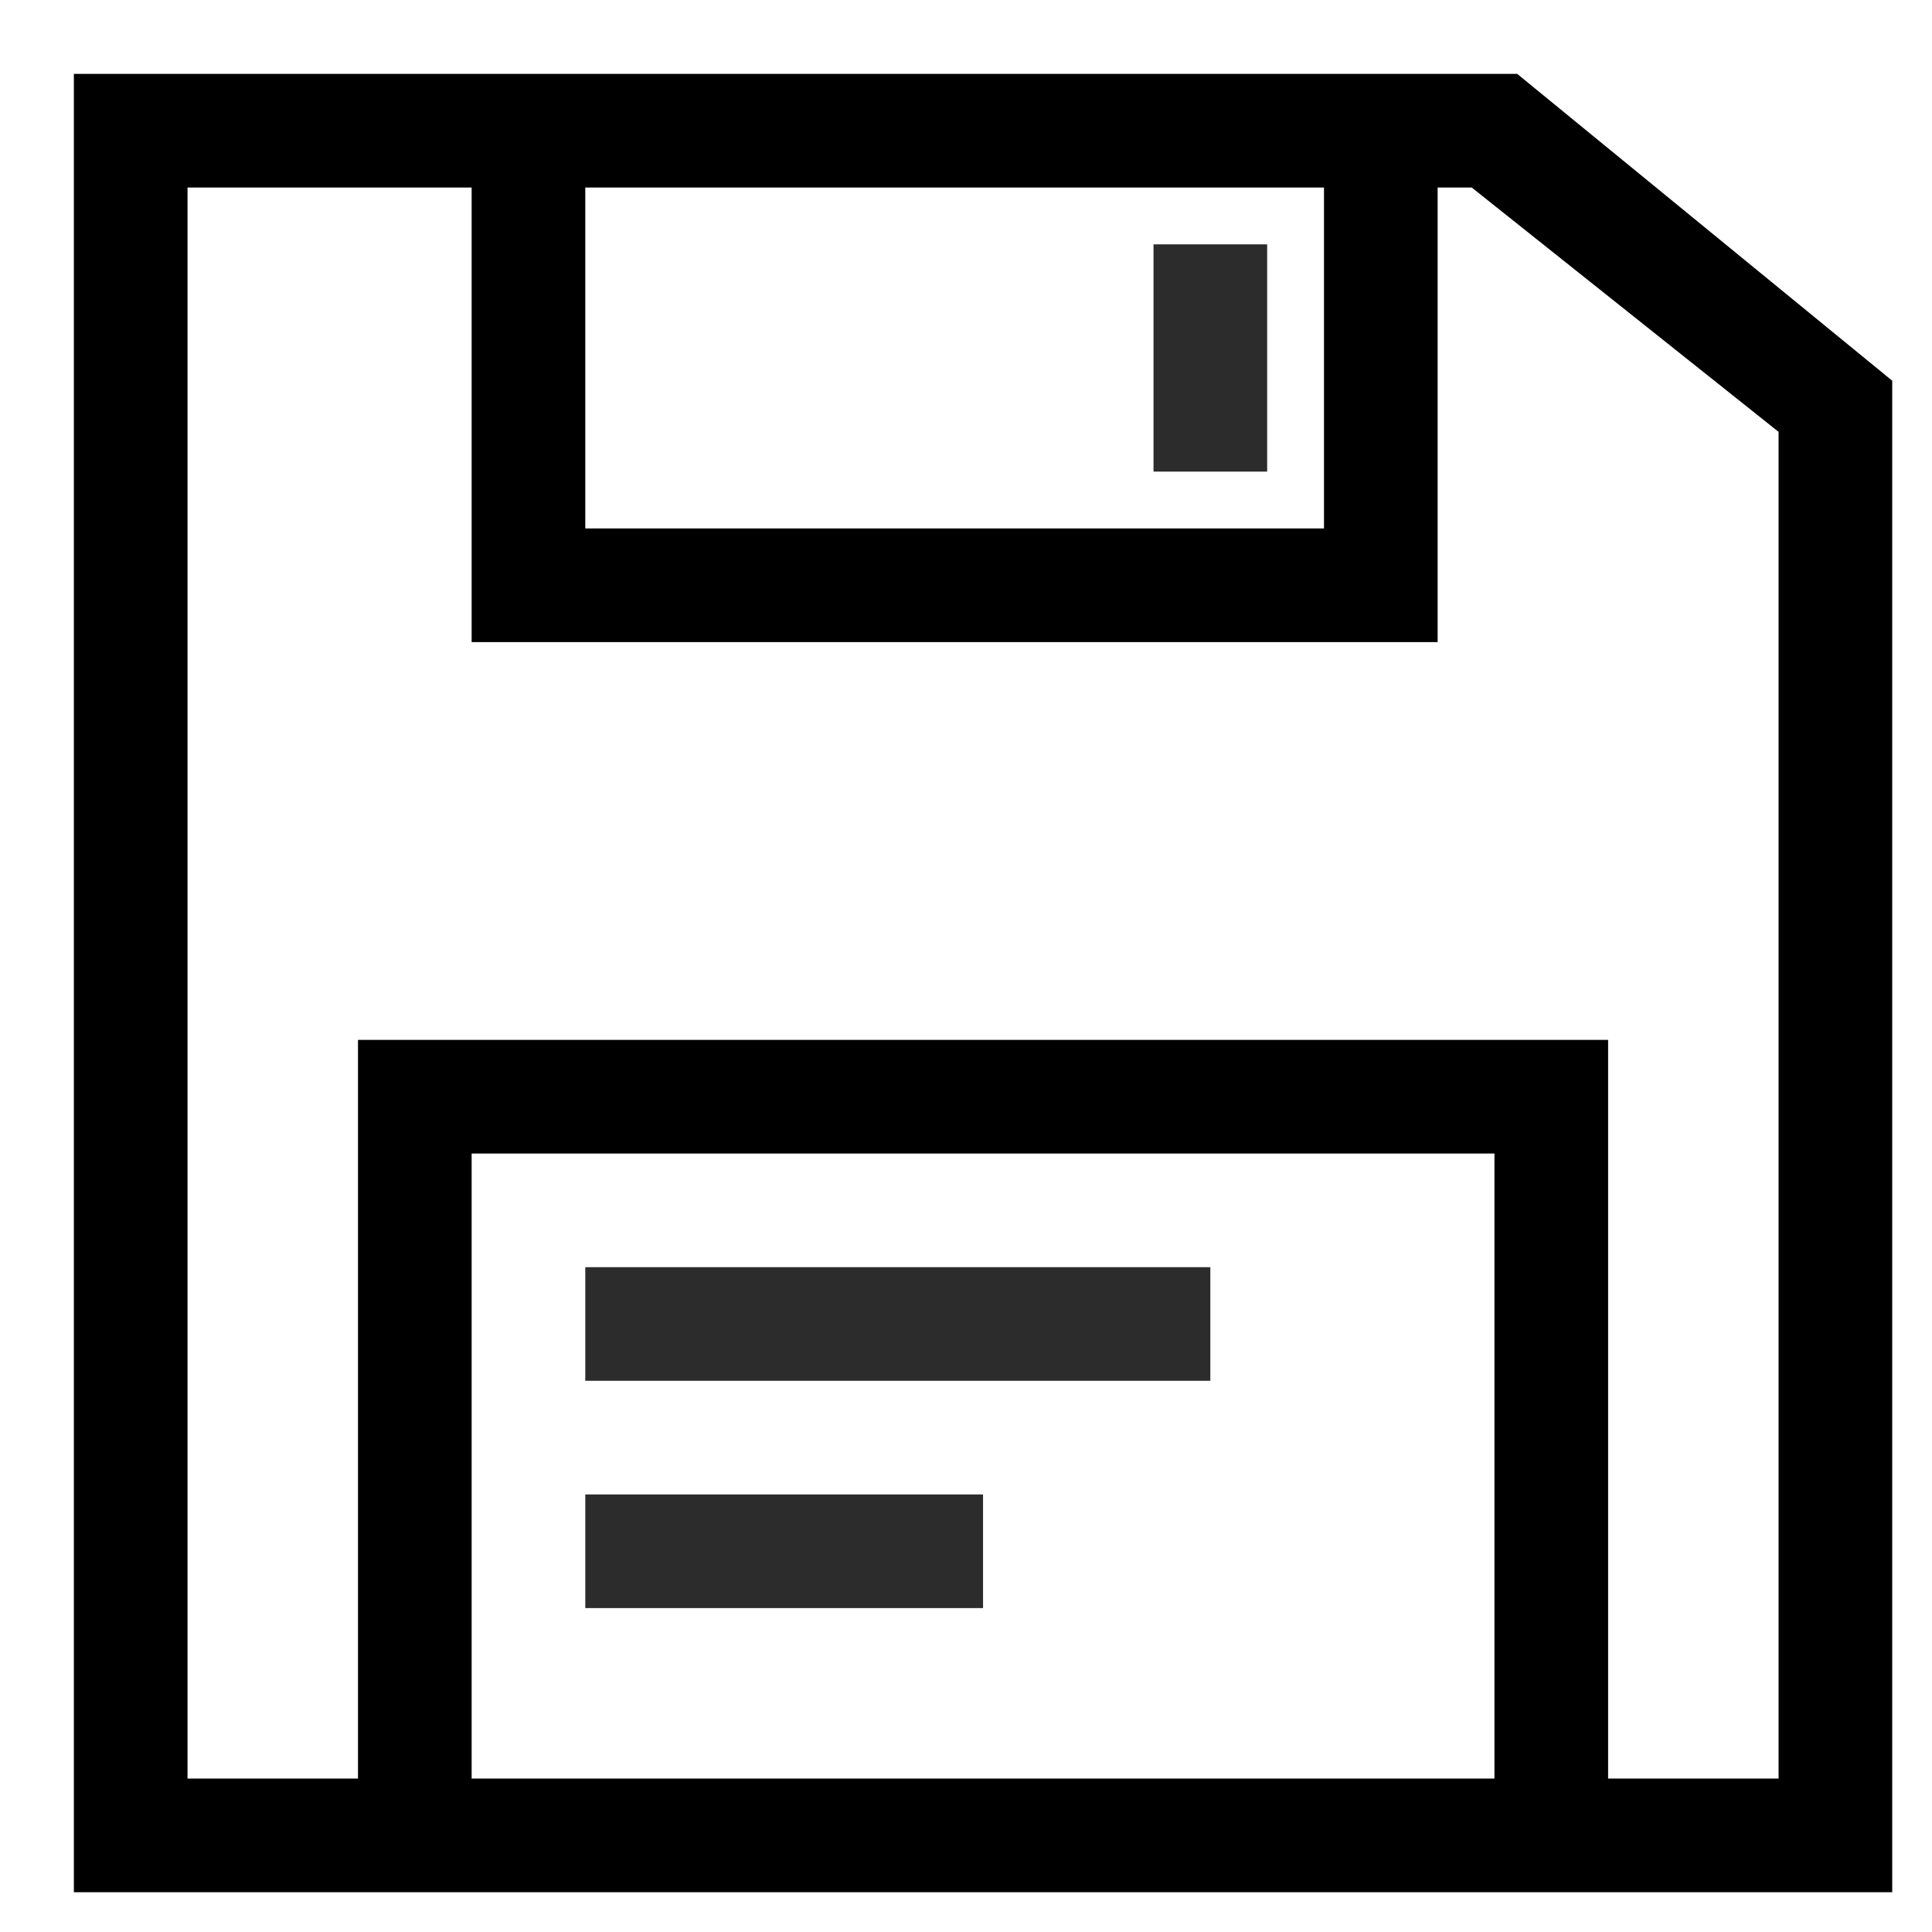
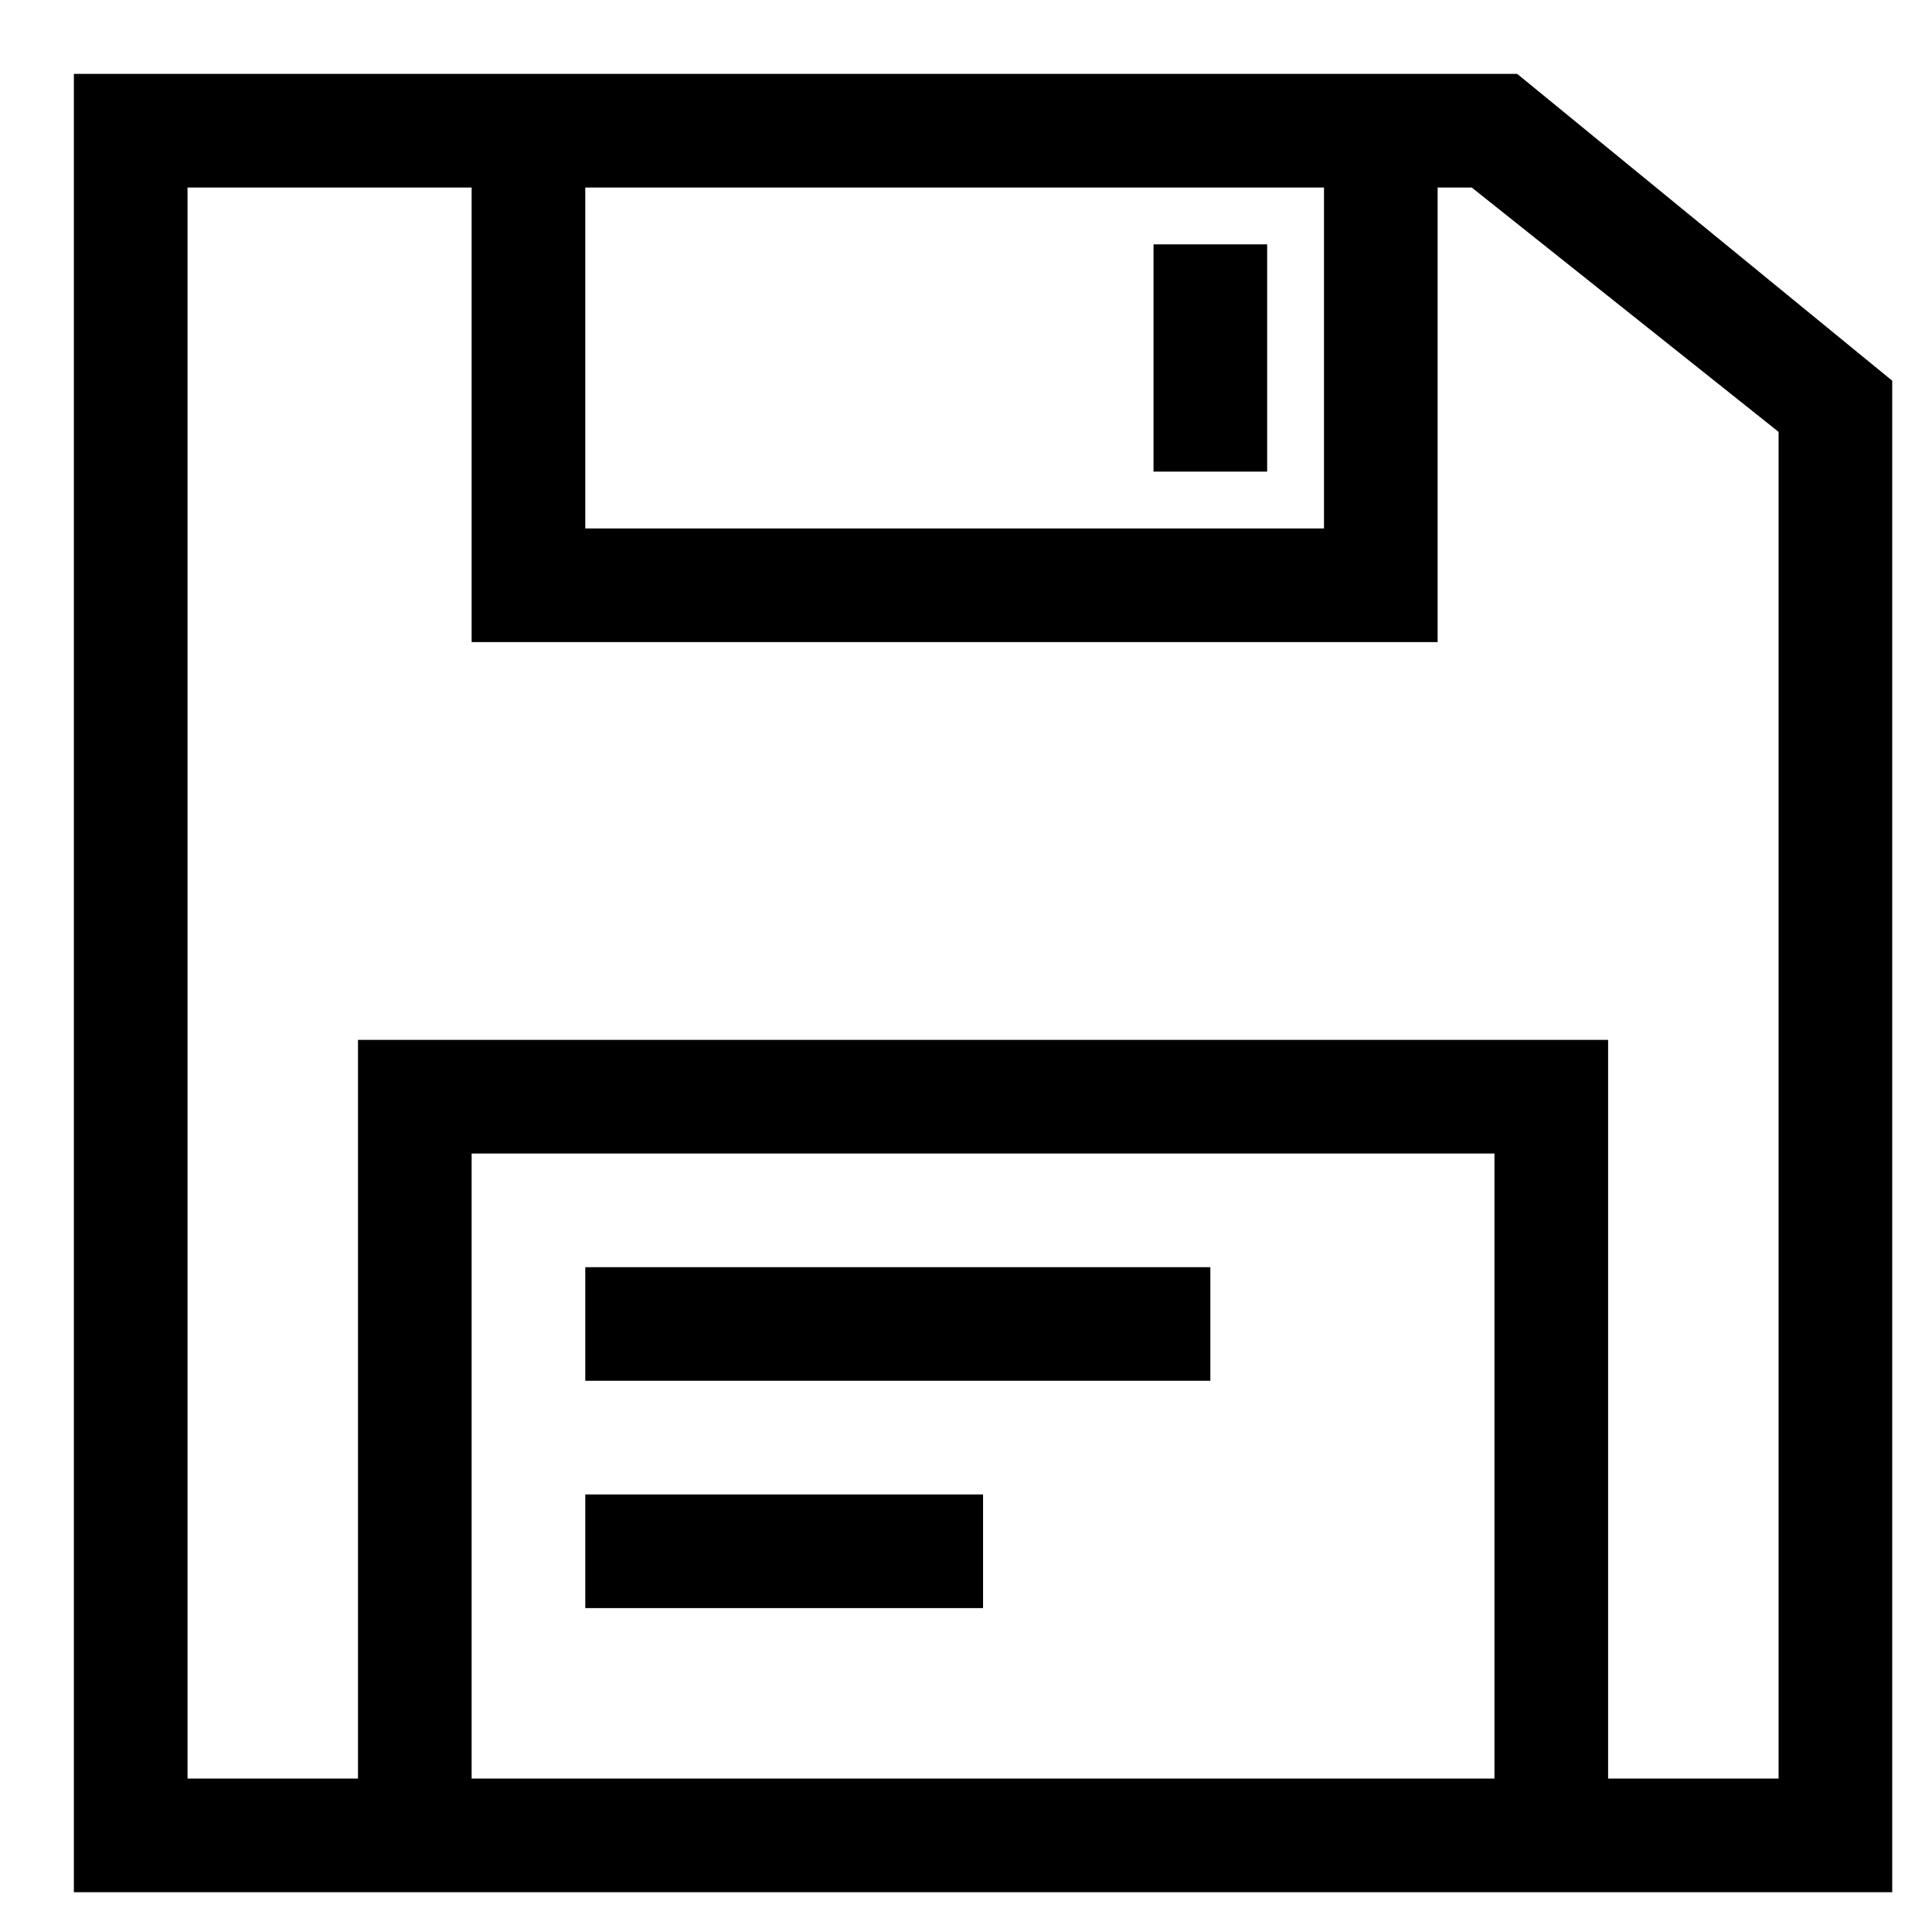
<svg xmlns="http://www.w3.org/2000/svg" class="icon" width="200px" height="200.00px" viewBox="0 0 1024 1024" version="1.1">
  <path d="M804.141 39.153H39.153v963.765h963.765V201.788l-198.776-162.635z m-493.929 60.235h391.529v180.706h-391.529v-180.706z m481.882 843.294h-542.118v-331.294h542.118v331.294z m150.588 0h-90.353v-391.529h-662.588v391.529h-90.353v-843.294h150.588v240.941h512v-240.941h18.071l162.635 129.506v713.788z" fill="" />
-   <path d="M310.212 671.624h331.294v60.235h-331.294zM310.212 792.094h210.824v60.235h-210.824zM611.388 129.506h60.235v120.471h-60.235z" fill="#2c2c2c" />
+   <path d="M310.212 671.624h331.294v60.235h-331.294zM310.212 792.094h210.824v60.235h-210.824zM611.388 129.506h60.235v120.471h-60.235z" fill="" />
</svg>
